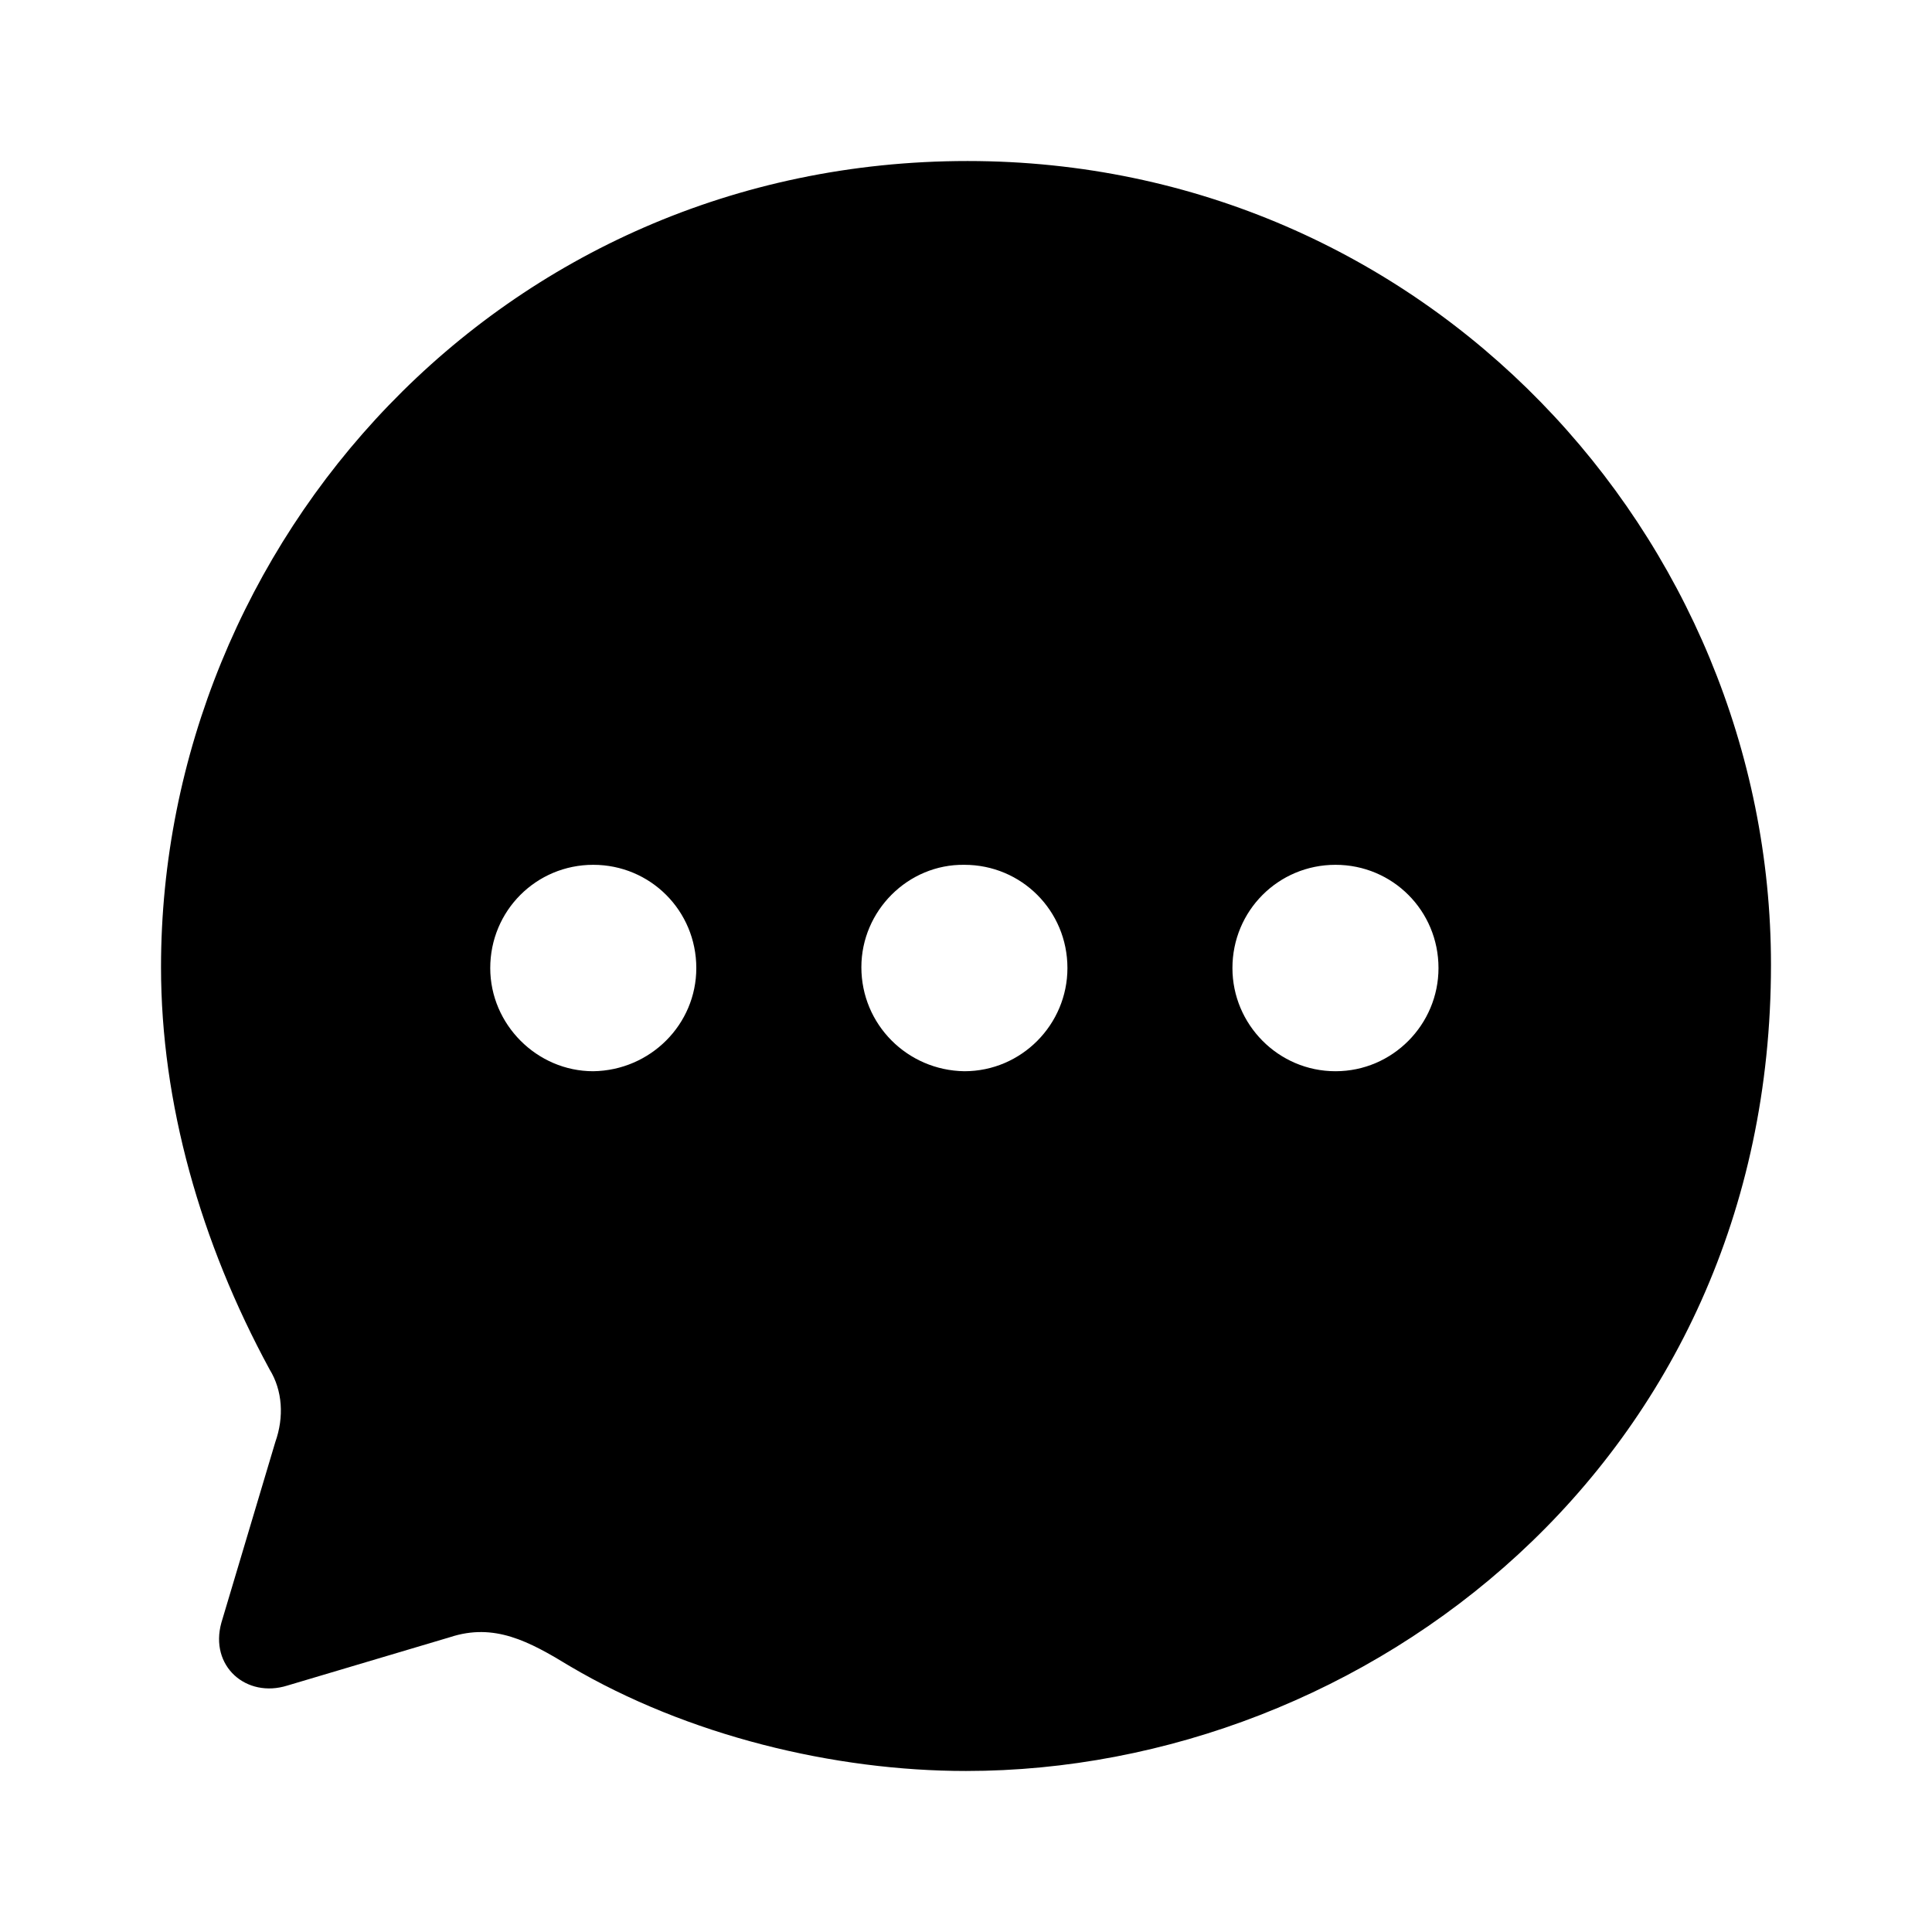
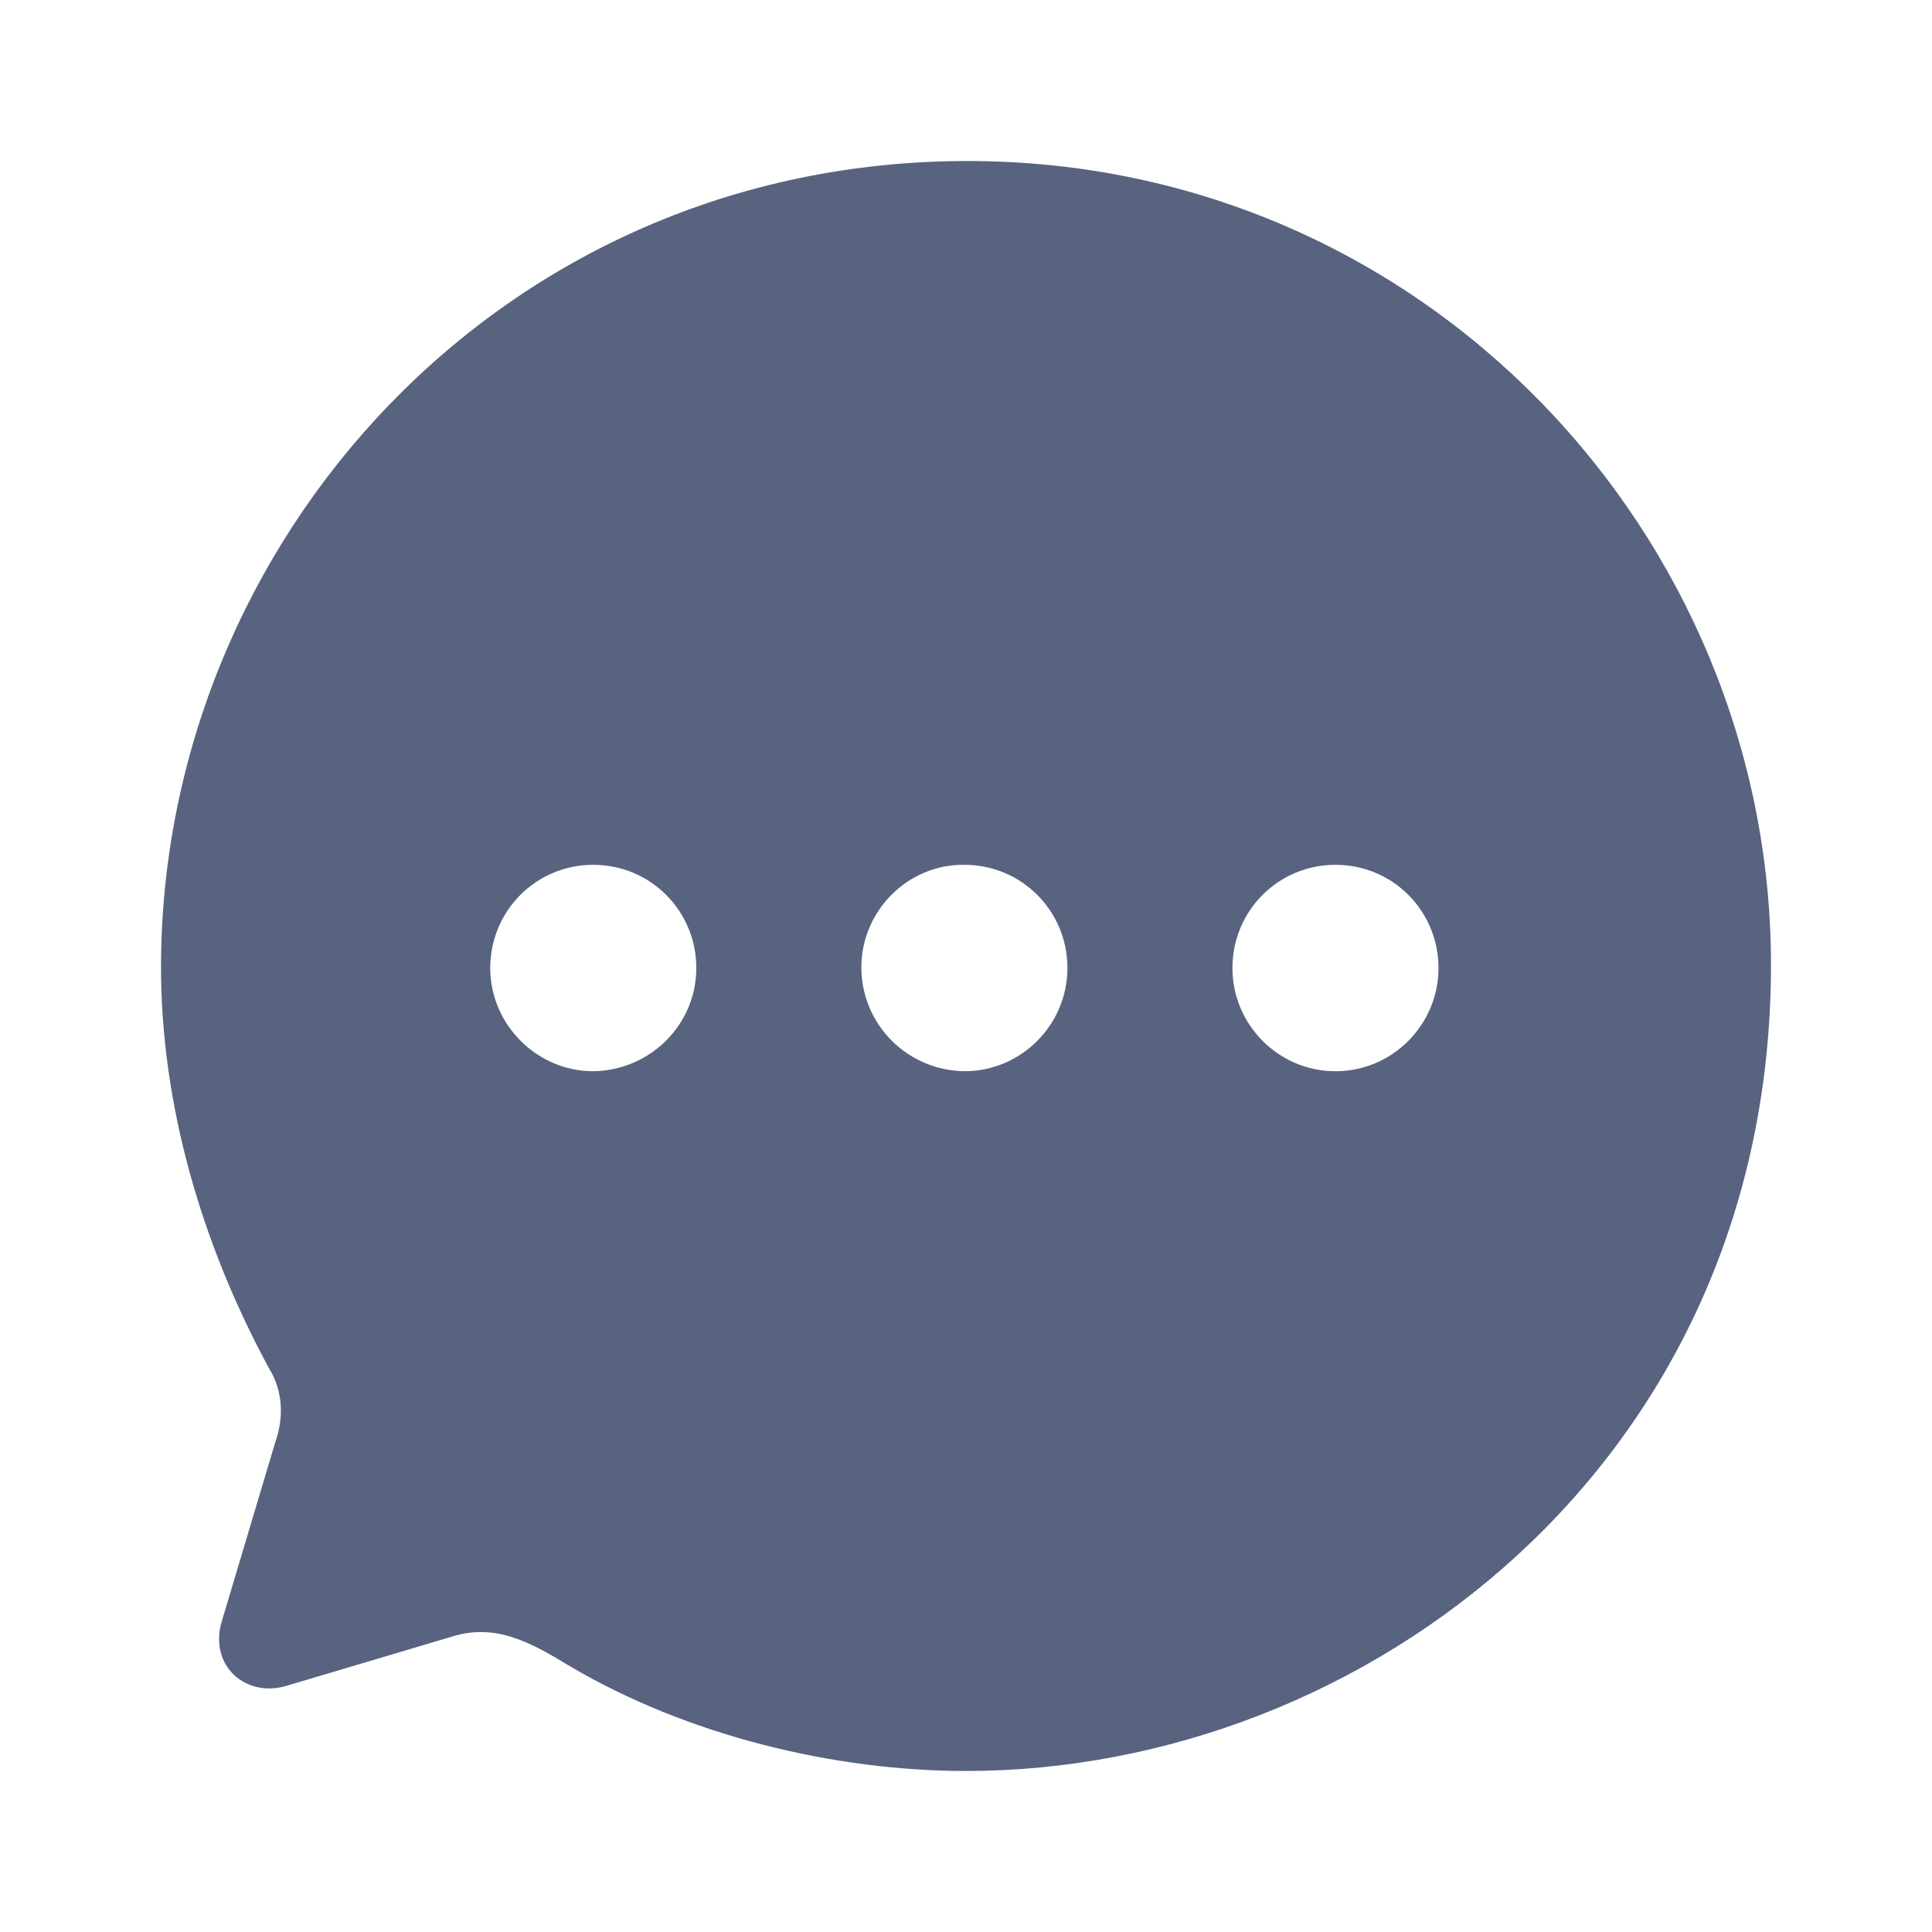
- <svg xmlns="http://www.w3.org/2000/svg" width="32" height="32" viewBox="0 0 32 32" fill="none">
-   <path d="M16.026 2.667C23.6 2.667 29.333 8.876 29.333 15.98C29.333 24.219 22.613 29.333 16 29.333C13.813 29.333 11.386 28.746 9.44 27.598C8.76 27.183 8.187 26.876 7.453 27.117L4.76 27.918C4.08 28.132 3.466 27.598 3.667 26.876L4.56 23.885C4.707 23.471 4.68 23.031 4.466 22.683C3.32 20.574 2.667 18.264 2.667 16.02C2.667 8.996 8.28 2.667 16.026 2.667ZM22.12 14.324C21.173 14.324 20.413 15.085 20.413 16.034C20.413 16.968 21.173 17.743 22.12 17.743C23.067 17.743 23.826 16.968 23.826 16.034C23.826 15.085 23.067 14.324 22.12 14.324ZM15.973 14.324C15.04 14.311 14.267 15.085 14.267 16.02C14.267 16.968 15.027 17.729 15.973 17.743C16.92 17.743 17.68 16.968 17.68 16.034C17.68 15.085 16.92 14.324 15.973 14.324ZM9.826 14.324C8.88 14.324 8.12 15.085 8.12 16.034C8.12 16.968 8.893 17.743 9.826 17.743C10.773 17.729 11.533 16.968 11.533 16.034C11.533 15.085 10.773 14.324 9.826 14.324Z" fill="black" />
+ <svg xmlns="http://www.w3.org/2000/svg" width="32" height="32" viewBox="0 0 32 32">
+   <path d="M16.026 2.667C23.6 2.667 29.333 8.876 29.333 15.98C29.333 24.219 22.613 29.333 16 29.333C13.813 29.333 11.386 28.746 9.44 27.598C8.76 27.183 8.187 26.876 7.453 27.117L4.76 27.918C4.08 28.132 3.466 27.598 3.667 26.876L4.56 23.885C4.707 23.471 4.68 23.031 4.466 22.683C3.32 20.574 2.667 18.264 2.667 16.02C2.667 8.996 8.28 2.667 16.026 2.667ZM22.12 14.324C21.173 14.324 20.413 15.085 20.413 16.034C20.413 16.968 21.173 17.743 22.12 17.743C23.067 17.743 23.826 16.968 23.826 16.034C23.826 15.085 23.067 14.324 22.12 14.324ZM15.973 14.324C15.04 14.311 14.267 15.085 14.267 16.02C14.267 16.968 15.027 17.729 15.973 17.743C16.92 17.743 17.68 16.968 17.68 16.034C17.68 15.085 16.92 14.324 15.973 14.324ZM9.826 14.324C8.88 14.324 8.12 15.085 8.12 16.034C8.12 16.968 8.893 17.743 9.826 17.743C10.773 17.729 11.533 16.968 11.533 16.034C11.533 15.085 10.773 14.324 9.826 14.324Z" fill="#586380" />
</svg>
